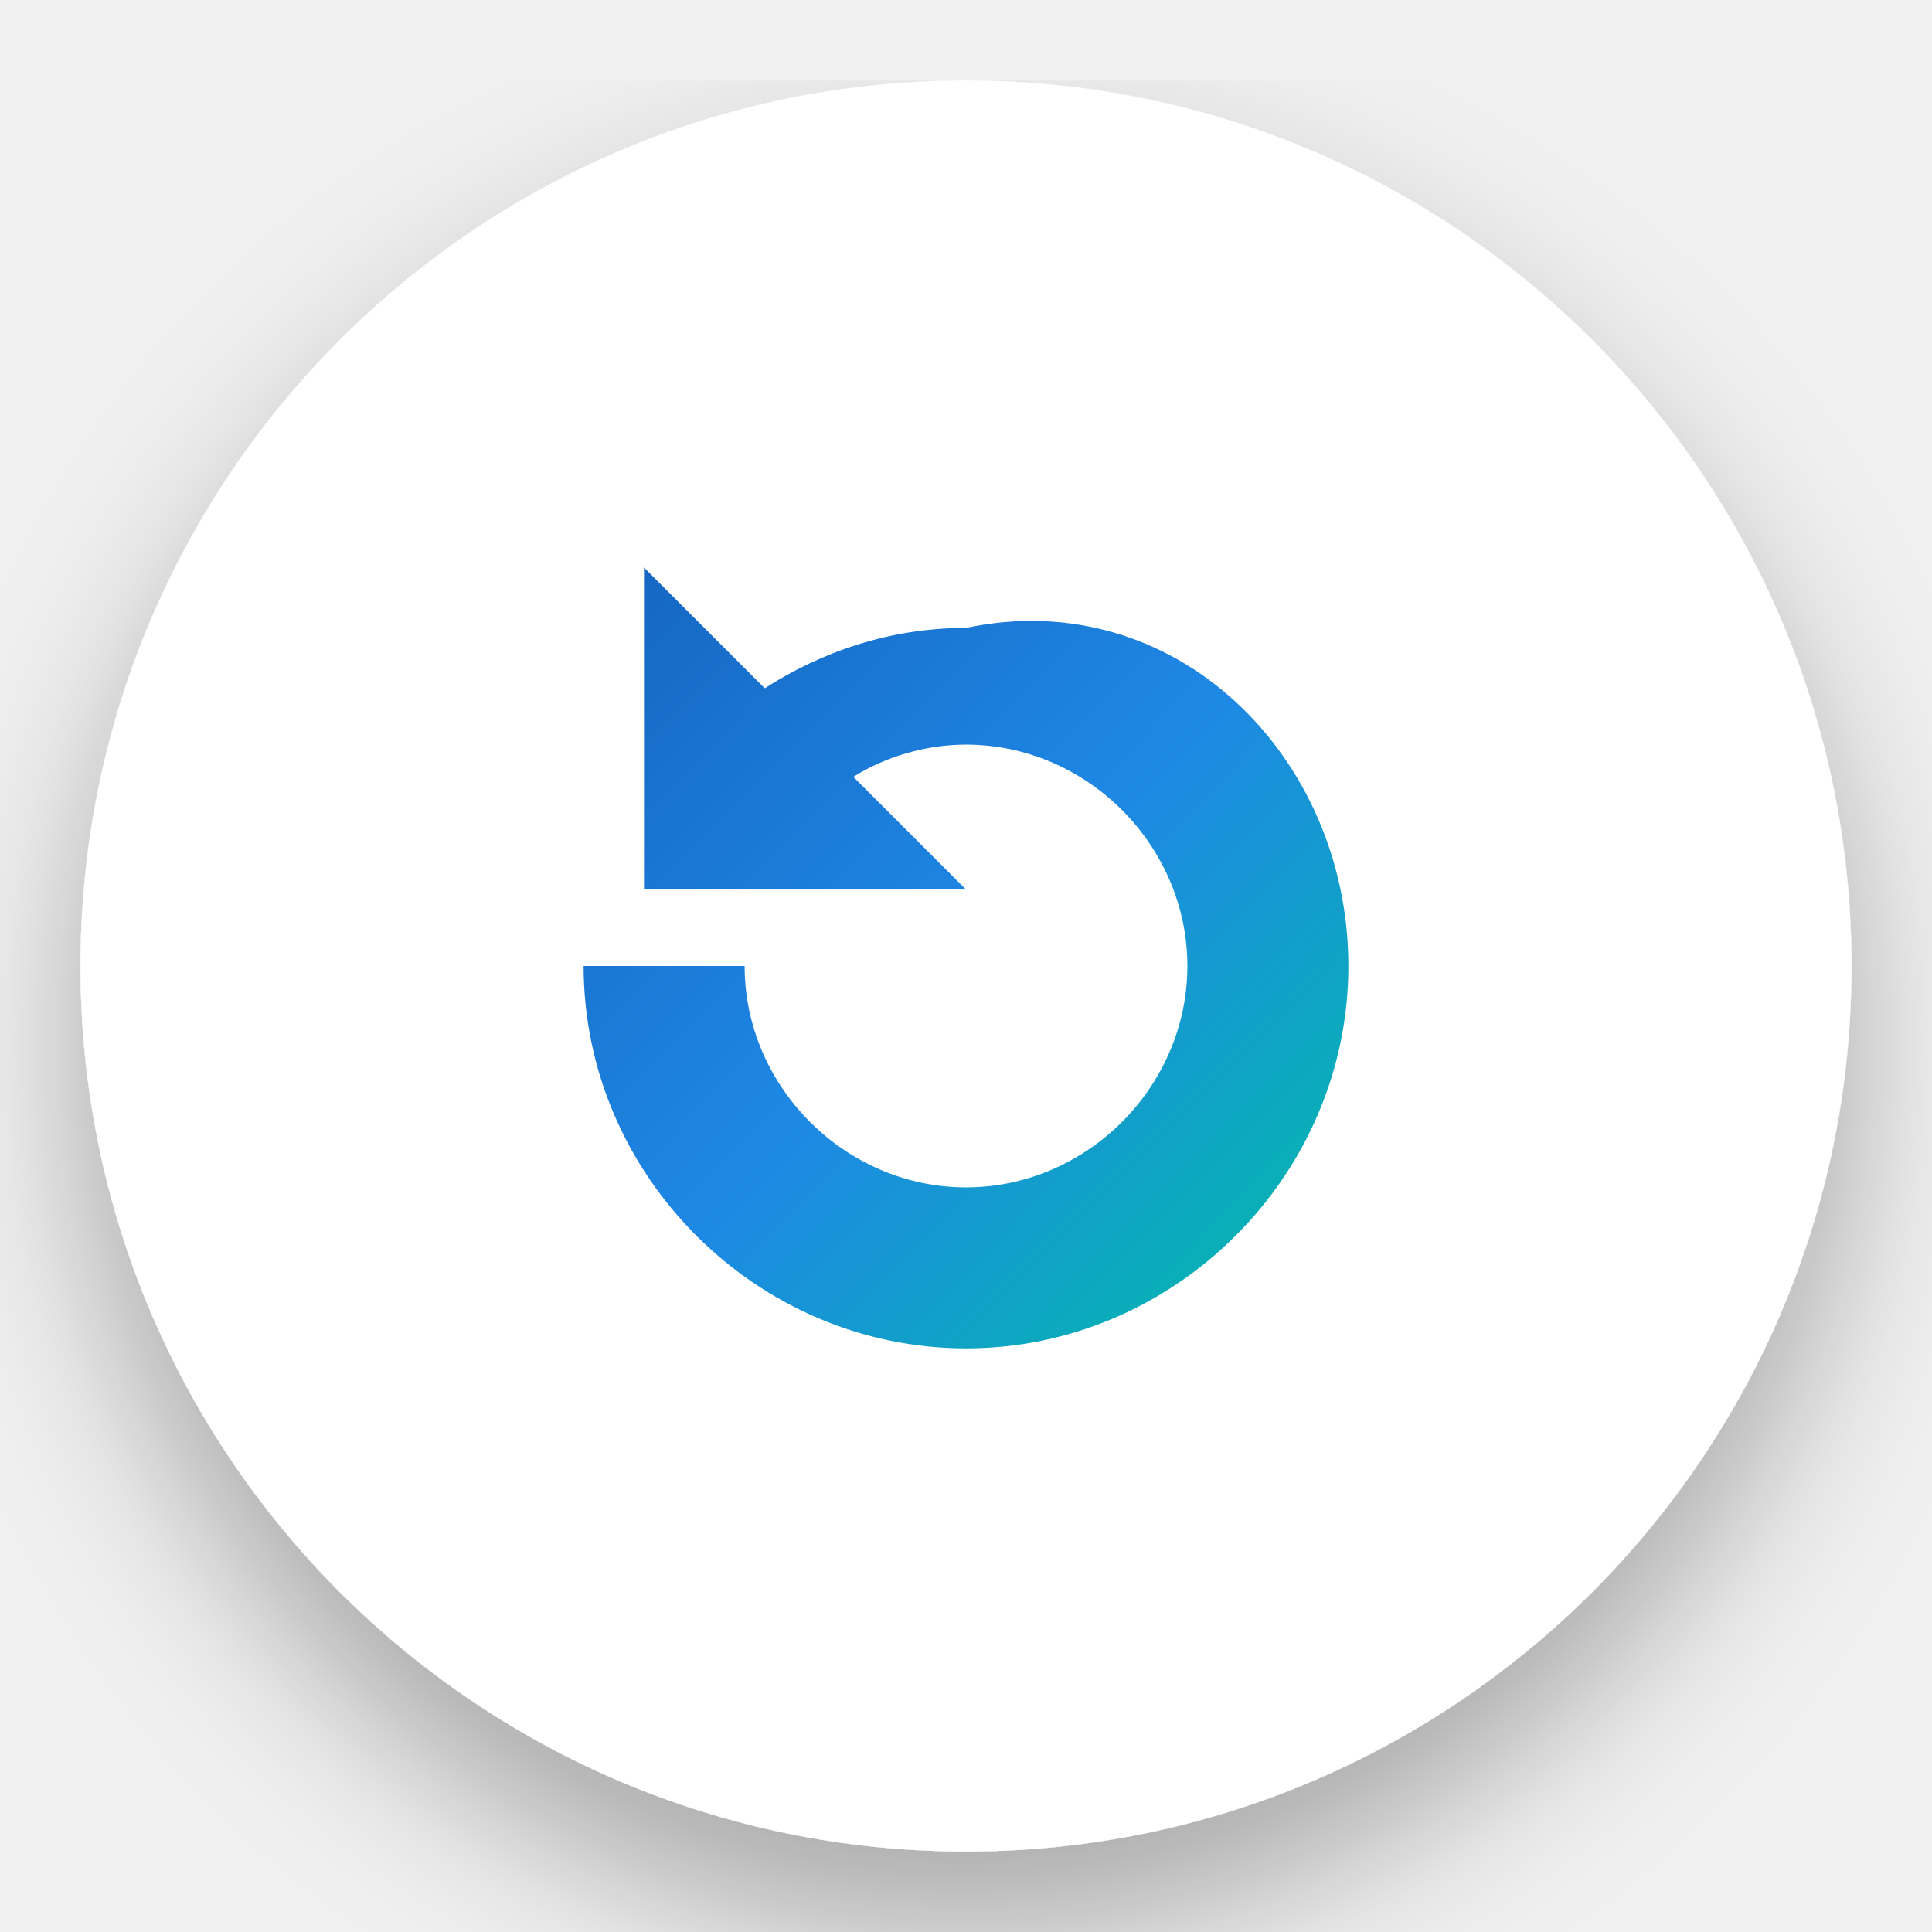
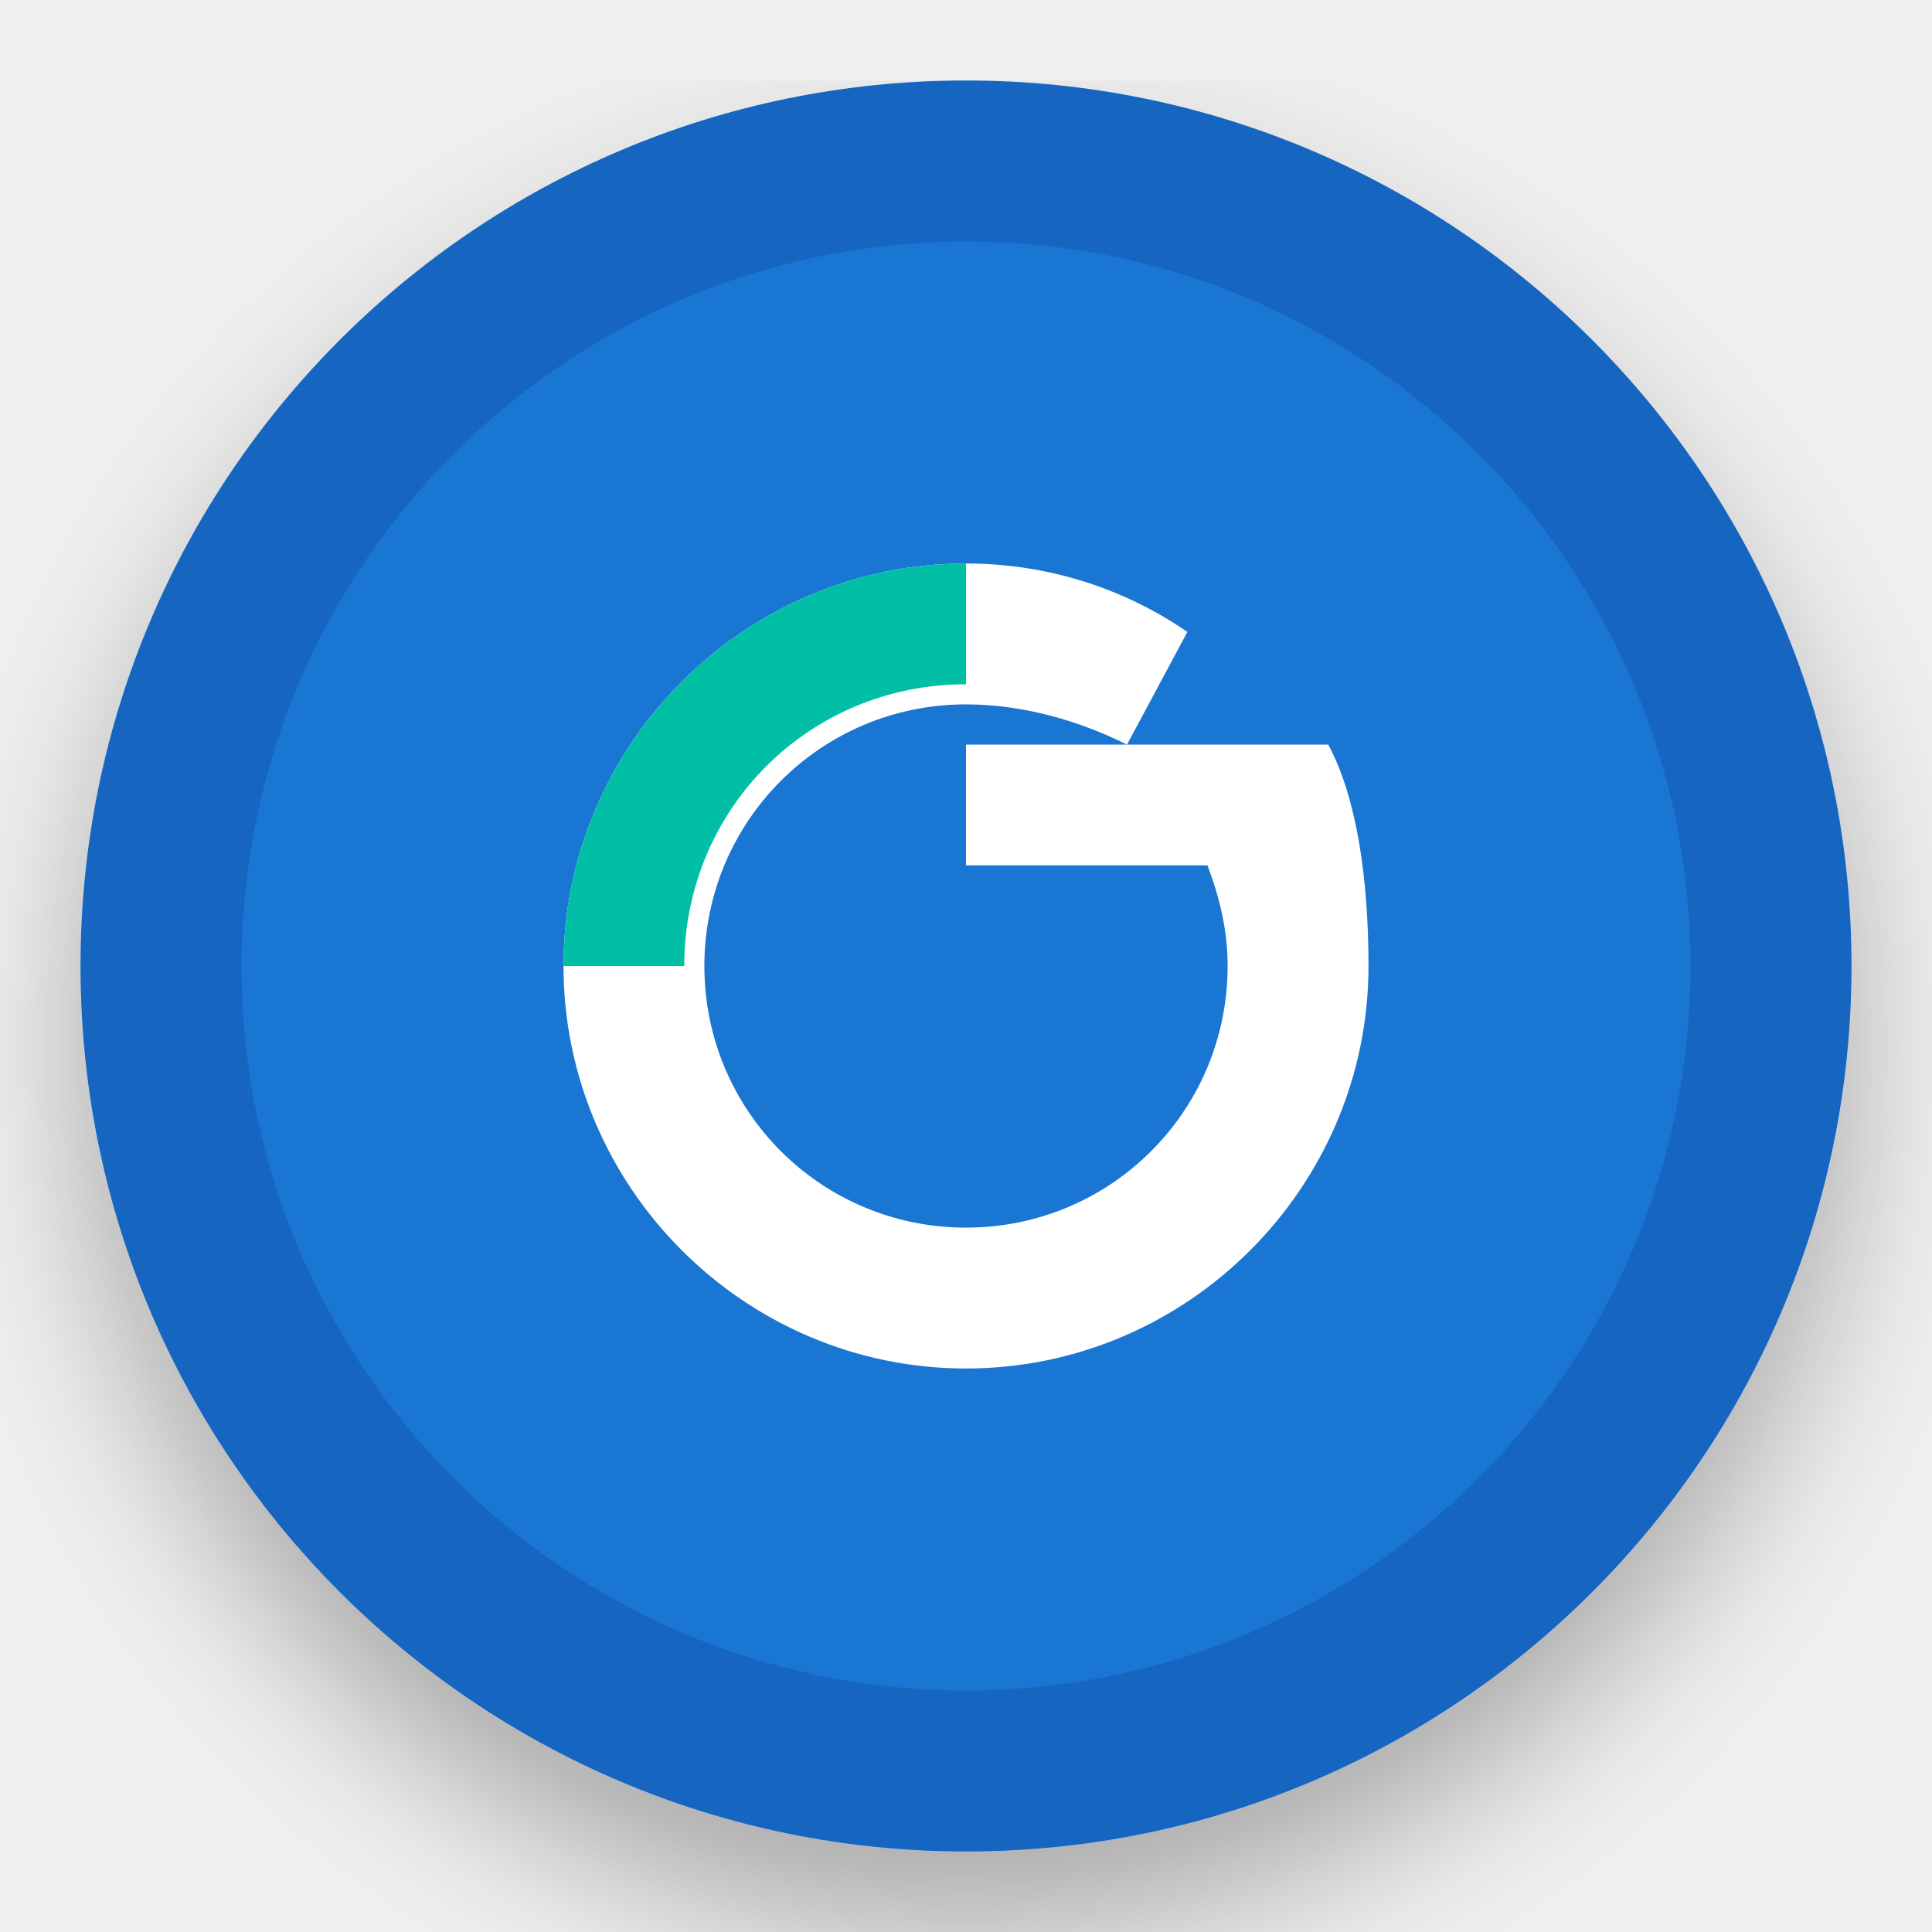
<svg xmlns="http://www.w3.org/2000/svg" width="48" height="48" viewBox="0 0 48 48">
  <defs>
    <linearGradient id="logoGradient" x1="0%" y1="0%" x2="100%" y2="100%">
-       <stop offset="0%" stop-color="#1565C0" />
-       <stop offset="50%" stop-color="#1E88E5" />
-       <stop offset="100%" stop-color="#00BFA5" />
+       <stop offset="0%" stop-color="#0d47a1" />
+       <stop offset="50%" stop-color="#1976d2" />
+       <stop offset="100%" stop-color="#00bfa5" />
    </linearGradient>
    <filter id="shadow" x="-20%" y="-20%" width="140%" height="140%">
      <feDropShadow dx="0" dy="2" stdDeviation="2" flood-color="#000" flood-opacity="0.3" />
    </filter>
  </defs>
-   <circle cx="24" cy="24" r="22" fill="white" filter="url(#shadow)" />
-   <path d="M33.5,24c0,5.2-4.3,9.5-9.5,9.5c-5.2,0-9.5-4.3-9.5-9.5h4c0,3,2.5,5.5,5.5,5.5c3,0,5.5-2.5,5.5-5.5     c0-3-2.5-5.5-5.5-5.5c-1,0-2,0.3-2.8,0.8l2.8,2.8h-8v-8l3,3c1.4-0.9,3.1-1.5,5-1.5C29.2,14.5,33.5,18.8,33.5,24z" fill="url(#logoGradient)" />
+   <circle cx="24" cy="24" r="22" fill="#1565c0" filter="url(#shadow)" />
+   <circle cx="24" cy="24" r="18" fill="#1976d2" />
+   <path d="M34,24c0,5.5-4.5,10-10,10c-5.5,0-10-4.5-10-10c0-5.5,4.5-10,10-10c2,0,3.9,0.6,5.5,1.7l-1.5,2.8     C26.8,17.9,25.4,17.5,24,17.5c-3.6,0-6.5,2.9-6.5,6.5c0,3.6,2.9,6.5,6.5,6.5c3.6,0,6.5-2.9,6.5-6.5c0-0.9-0.2-1.7-0.5-2.5h-6v-3h9     C33.7,19.8,34,21.8,34,24z" fill="white" />
+   <path d="M24,14c-5.5,0-10,4.5-10,10h3c0-3.9,3.1-7,7-7V14z" fill="#00bfa5" />
</svg>
